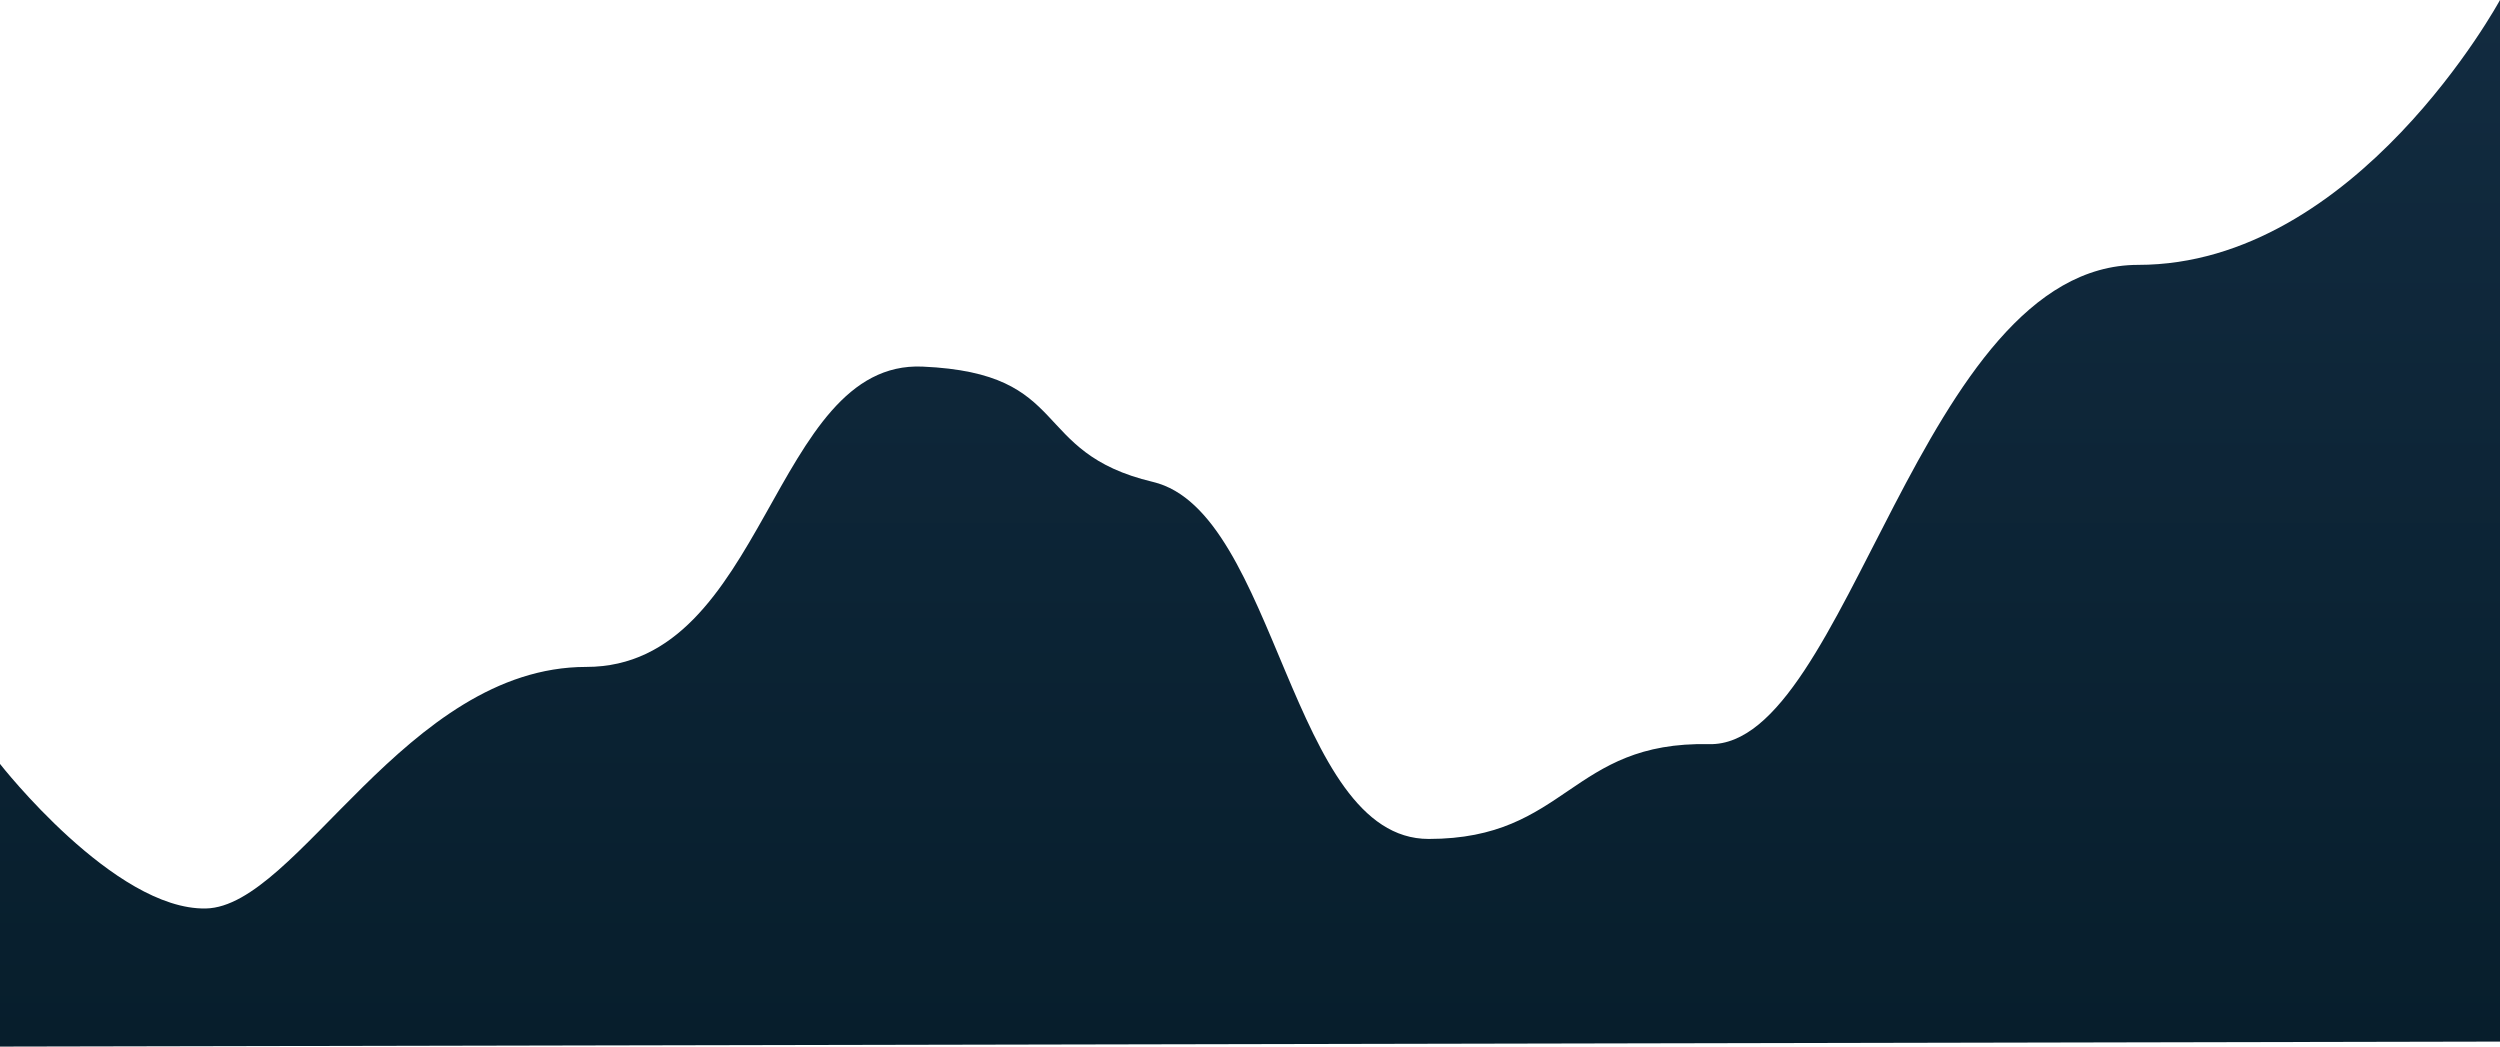
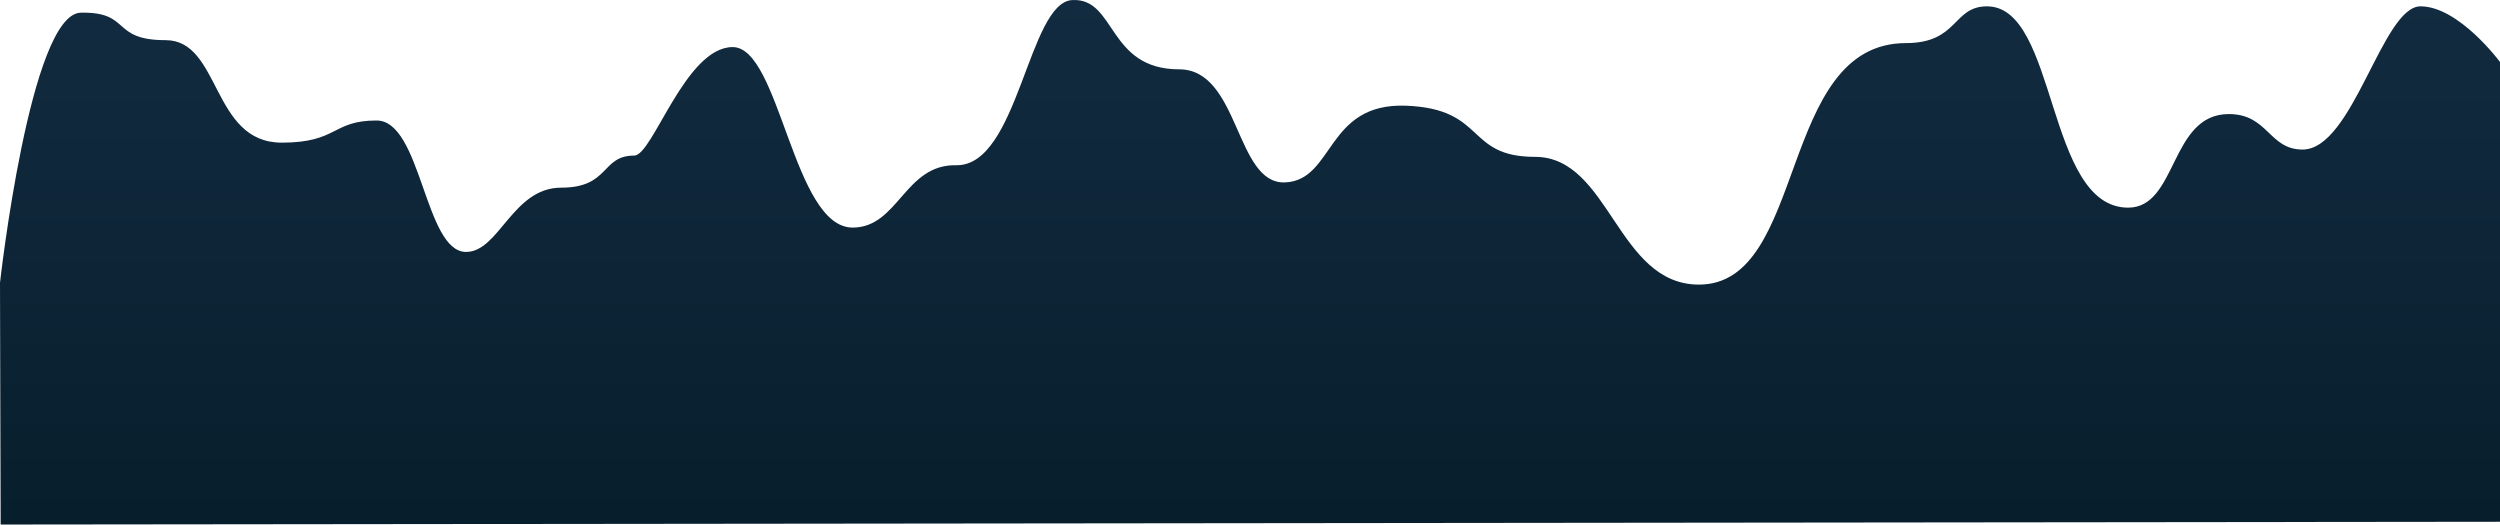
- <svg xmlns="http://www.w3.org/2000/svg" width="2192.837" height="918.004" viewBox="0 0 2192.837 918.004">
+ <svg xmlns="http://www.w3.org/2000/svg" width="3959.032" height="830.661" viewBox="0 0 3959.032 830.661">
  <defs>
    <linearGradient id="linear-gradient" x1="0.5" x2="0.5" y2="1" gradientUnits="objectBoundingBox">
      <stop offset="0" stop-color="#122b40" />
      <stop offset="1" stop-color="#071e2c" />
    </linearGradient>
  </defs>
-   <path id="Path_3" data-name="Path 3" d="M-54.466,562.024s100.315,128.4,180.583,126.807S301.572,476.952,459.7,476.952,622.268,207.76,754.767,213.53,847.739,288.78,956.8,314.678s120.29,313.16,241.876,313.16,124.013-85.826,246.111-83.148S1629.518,124.3,1820.98,124.3,2138.371-108.03,2138.371-108.03V805.582L-54.466,809.974Z" transform="translate(54.466 108.03)" fill="url(#linear-gradient)" />
+   <path id="Path_3" data-name="Path 3" d="M-55.5,426.994S-7.846,1.007,72.422-.59c80.566-1.6,46.83,43.495,134.366,43.495s72.383,162.3,183.861,162.3c89.332,0,79.045-35.068,150.234-35.068S616.8,378.288,682.573,378.288c52.46,0,73.46-101.792,150.659-101.792s62.874-50.833,115.723-50.833c29.278,0,80.9-171.783,155.845-171.783s95.537,285.827,189.945,285.827c72.506,0,82.3-100.527,164.18-98.732,98.5,1.471,113.744-257.9,183.61-261.574s55.153,109.716,169.448,109.716c95.672,0,88.619,182.085,167.342,179.067,78.437-3.008,64.37-126.442,191.933-121.473s93.494,80.994,204.037,80.994c118.757,0,129.7,202.309,259.684,202.309,172.289,0,124.245-382.448,327.805-382.448,83.223,0,73.769-58.219,128.4-58.219,112.3,0,92.72,318.806,223.493,318.806,78.246,0,65.767-148.2,159.412-148.2,62.4,0,63.269,56.183,116.782,56.183,80.153,0,126.151-226.786,186.787-226.786s125.879,88.117,125.879,88.117V805.582l-3958,4.393Z" transform="translate(55.499 20.686)" fill="url(#linear-gradient)" />
</svg>
